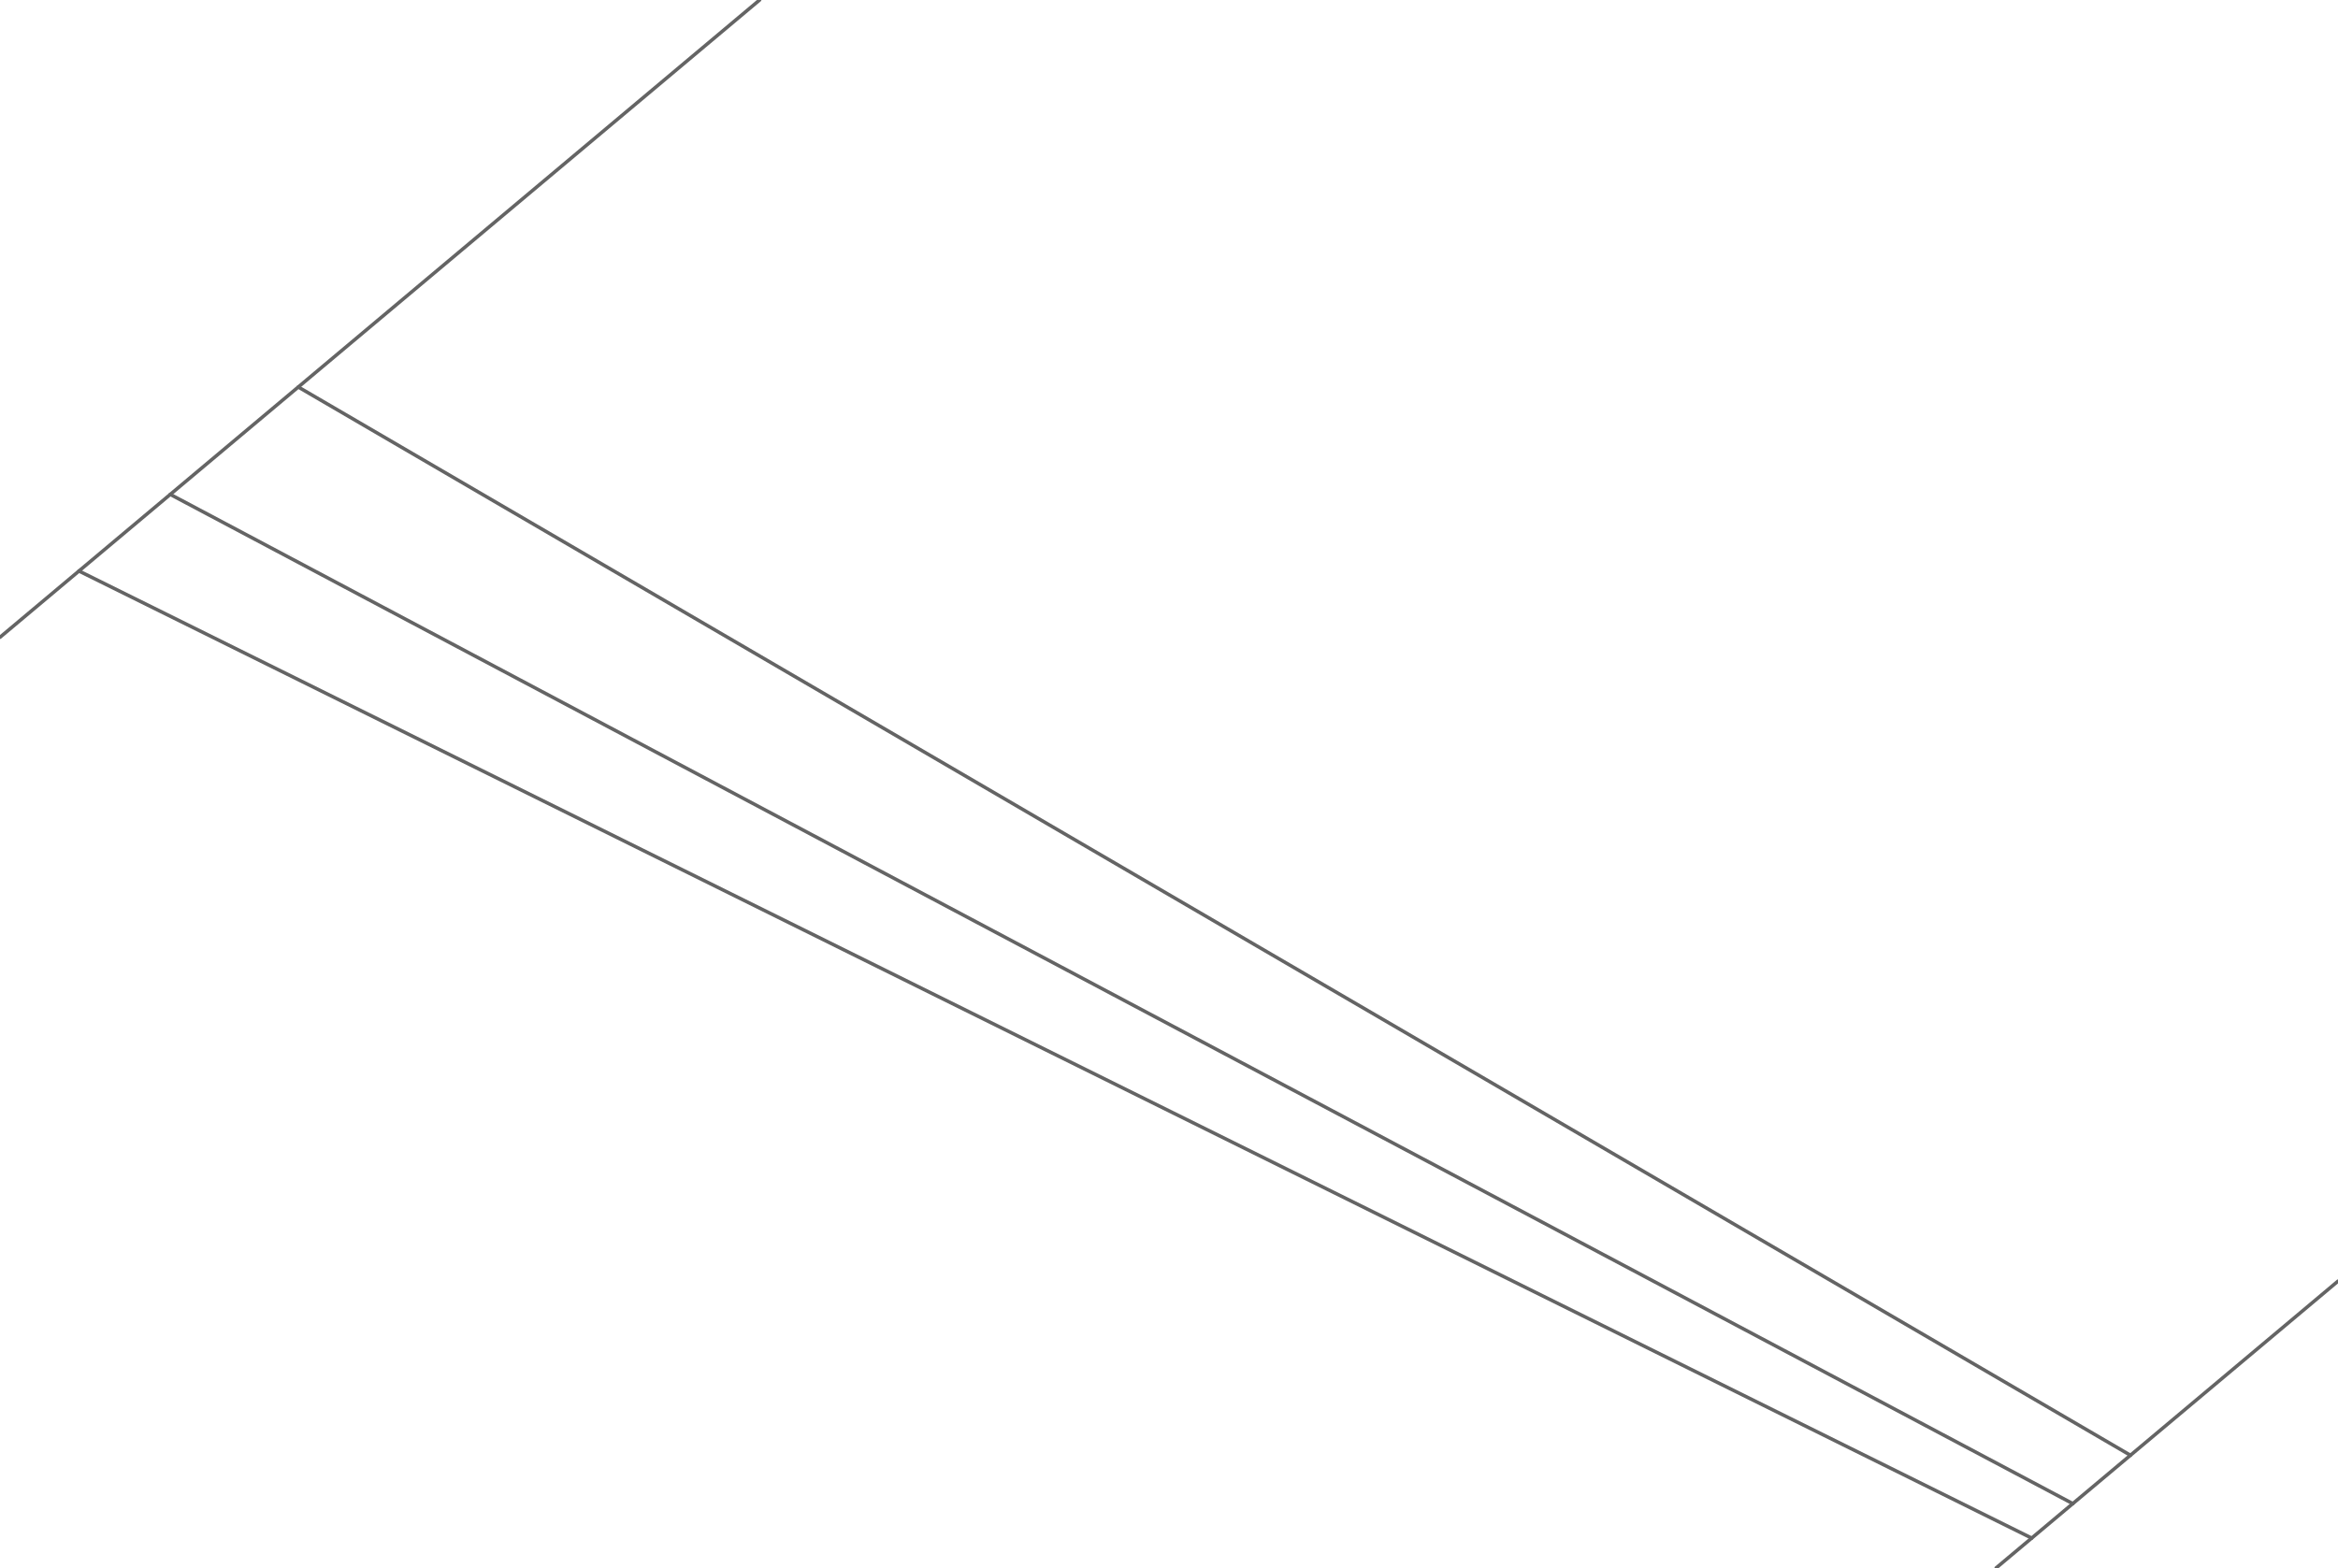
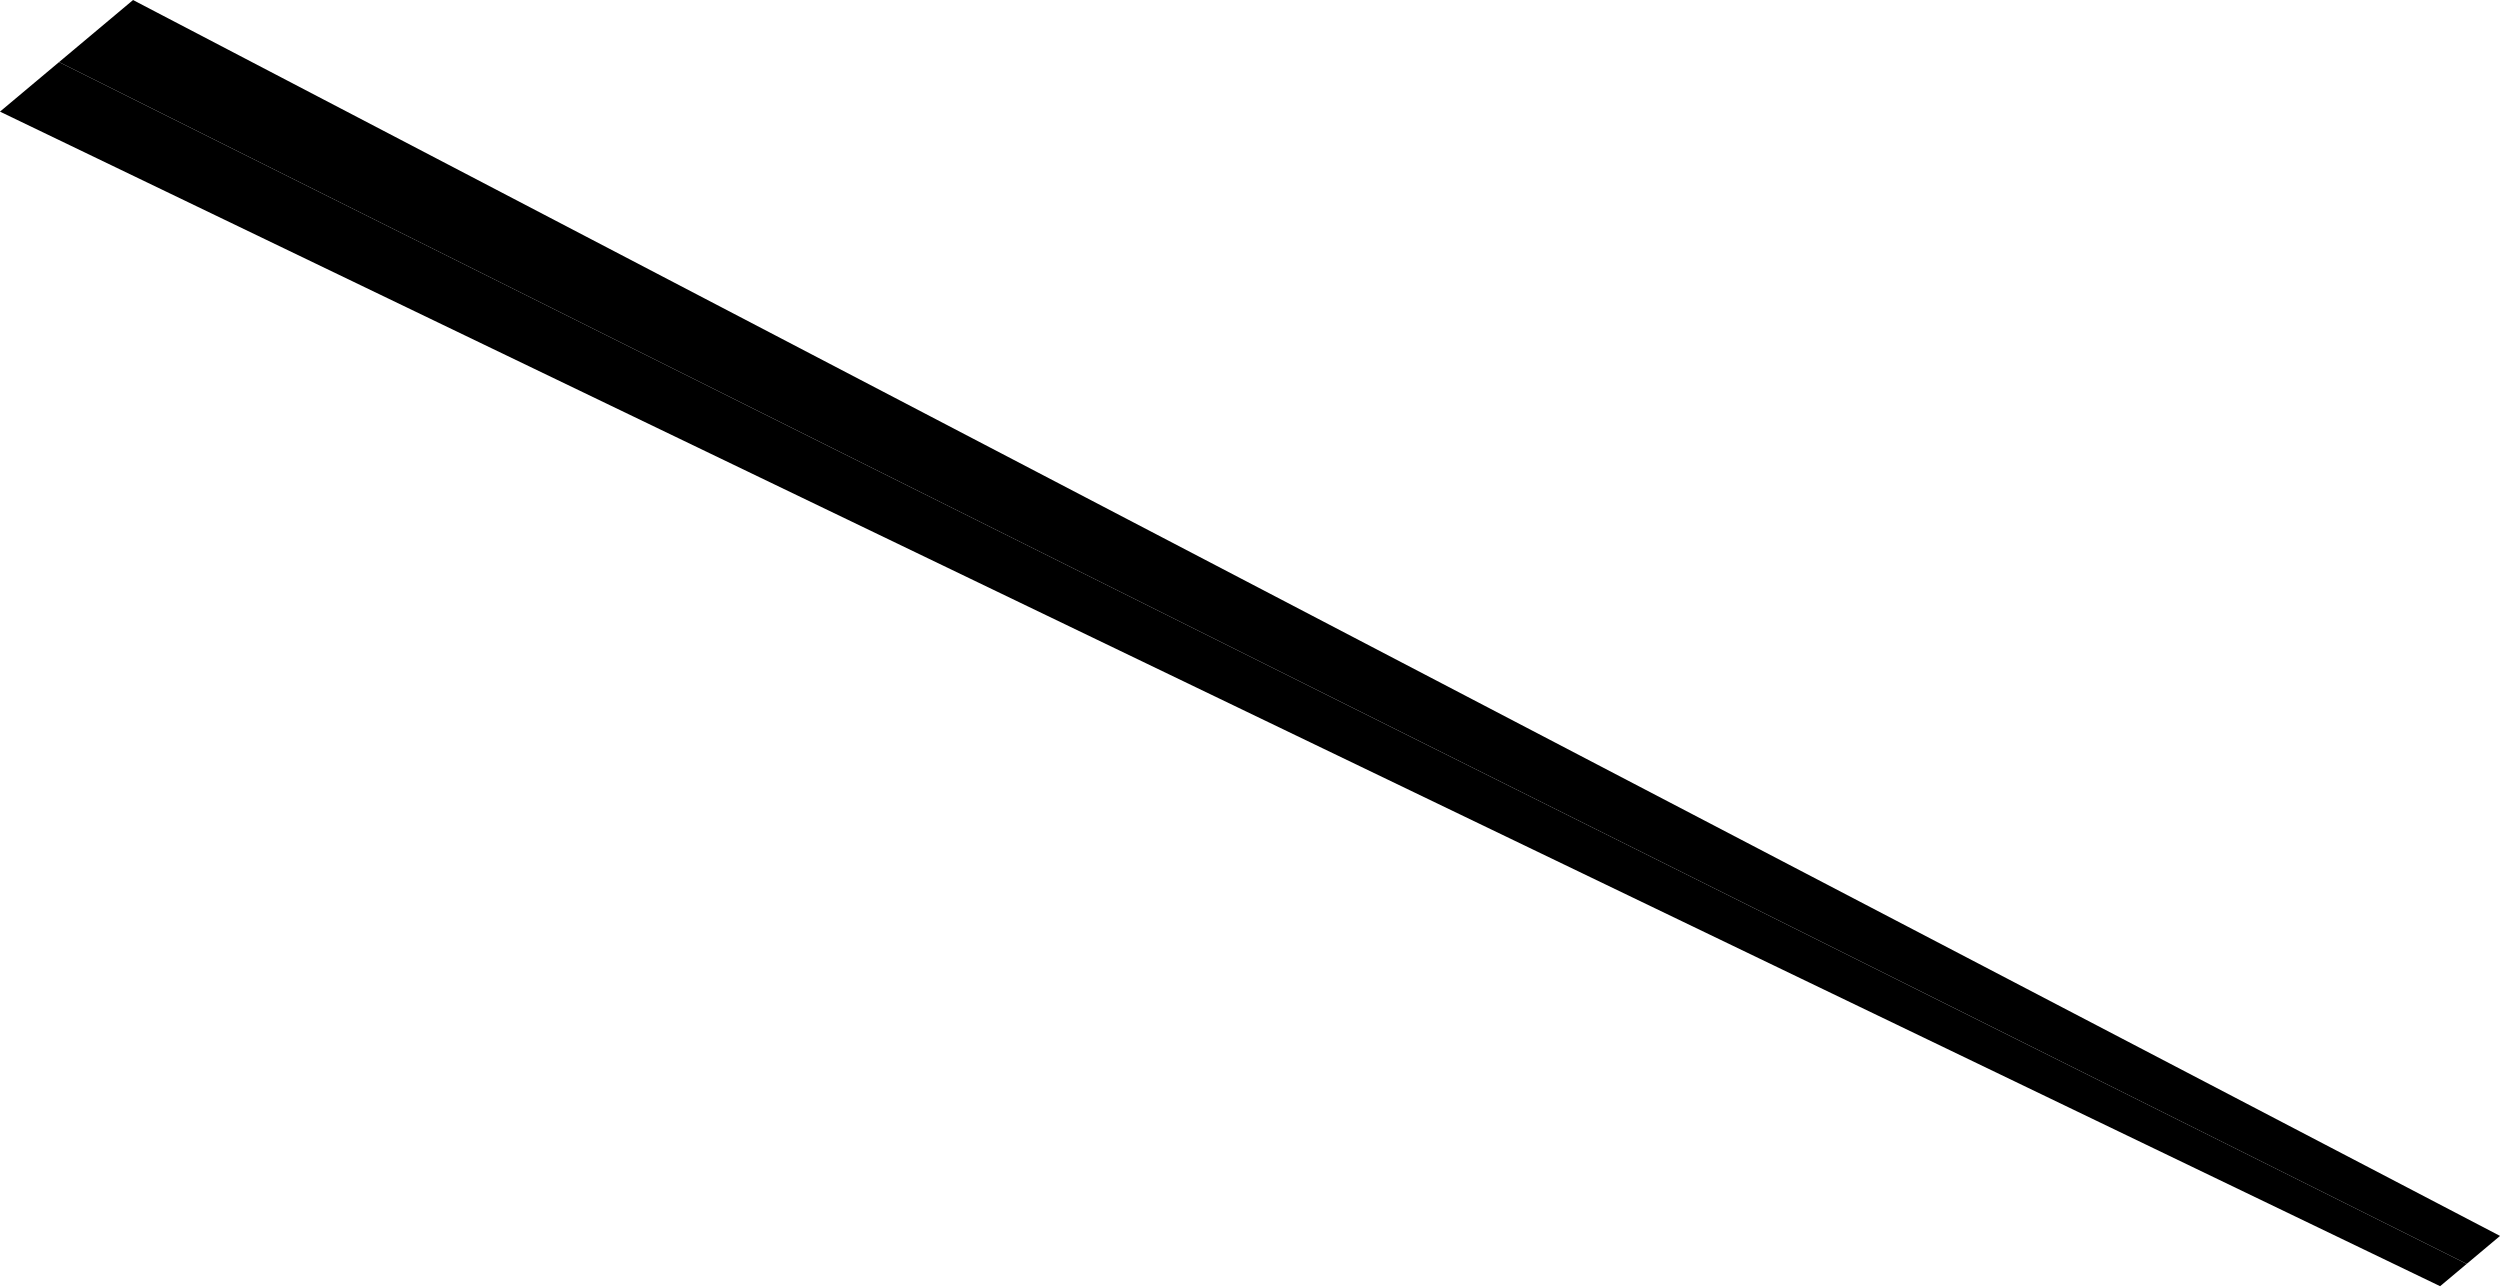
- <svg xmlns="http://www.w3.org/2000/svg" xmlns:ns1="http://www.shapertools.com/namespaces/shaper" ns1:fusionaddin="version:1.7.0" width="25.364cm" height="17.013cm" version="1.1" x="0cm" y="0cm" viewBox="0 0 25.364 17.013" enable-background="new 0 0 25.364 17.013" xml:space="preserve">
-   <path d="M0.856,10.675 L22.041,0.181" transform="matrix(1,0,0,-1,-0,16.8707)" stroke="rgb(100,100,100)" stroke-width="0.001cm" stroke-linecap="round" stroke-linejoin="round" fill="none" />
-   <path d="M1.847,11.506 L22.487,0.555" transform="matrix(1,0,0,-1,-0,16.8707)" stroke="rgb(100,100,100)" stroke-width="0.001cm" stroke-linecap="round" stroke-linejoin="round" fill="none" />
-   <path d="M23.112,1.08 L3.236,12.671" transform="matrix(1,0,0,-1,-0,16.8707)" stroke="rgb(100,100,100)" stroke-width="0.001cm" stroke-linecap="round" stroke-linejoin="round" fill="none" />
-   <path d="M21.656,-0.142 L25.364,2.969" transform="matrix(1,0,0,-1,-0,16.8707)" stroke="rgb(100,100,100)" stroke-width="0.001cm" stroke-linecap="round" stroke-linejoin="round" fill="none" />
-   <path d="M0,9.956 L8.241,16.871" transform="matrix(1,0,0,-1,-0,16.8707)" stroke="rgb(100,100,100)" stroke-width="0.001cm" stroke-linecap="round" stroke-linejoin="round" fill="none" />
+ <svg xmlns="http://www.w3.org/2000/svg" xmlns:ns1="http://www.shapertools.com/namespaces/shaper" ns1:fusionaddin="version:1.7.0" width="41.933cm" height="21.573cm" version="1.1" x="0cm" y="0cm" viewBox="0 0 41.933 21.573" enable-background="new 0 0 41.933 21.573" xml:space="preserve">
+   <path d="M42.79,0.896 L3.088,21.626 1.847,20.585 42.231,0.427 42.79,0.896z" transform="matrix(1,0,0,-1,-0.8564637,21.62645)" fill="rgb(0,0,0)" stroke-linecap="round" stroke-linejoin="round" />
+   <path d="M42.231,0.427 L41.785,0.053 0.856,19.754 1.847,20.585 42.231,0.427z" transform="matrix(1,0,0,-1,-0.8564637,21.62645)" fill="rgb(0,0,0)" stroke-linecap="round" stroke-linejoin="round" />
</svg>
